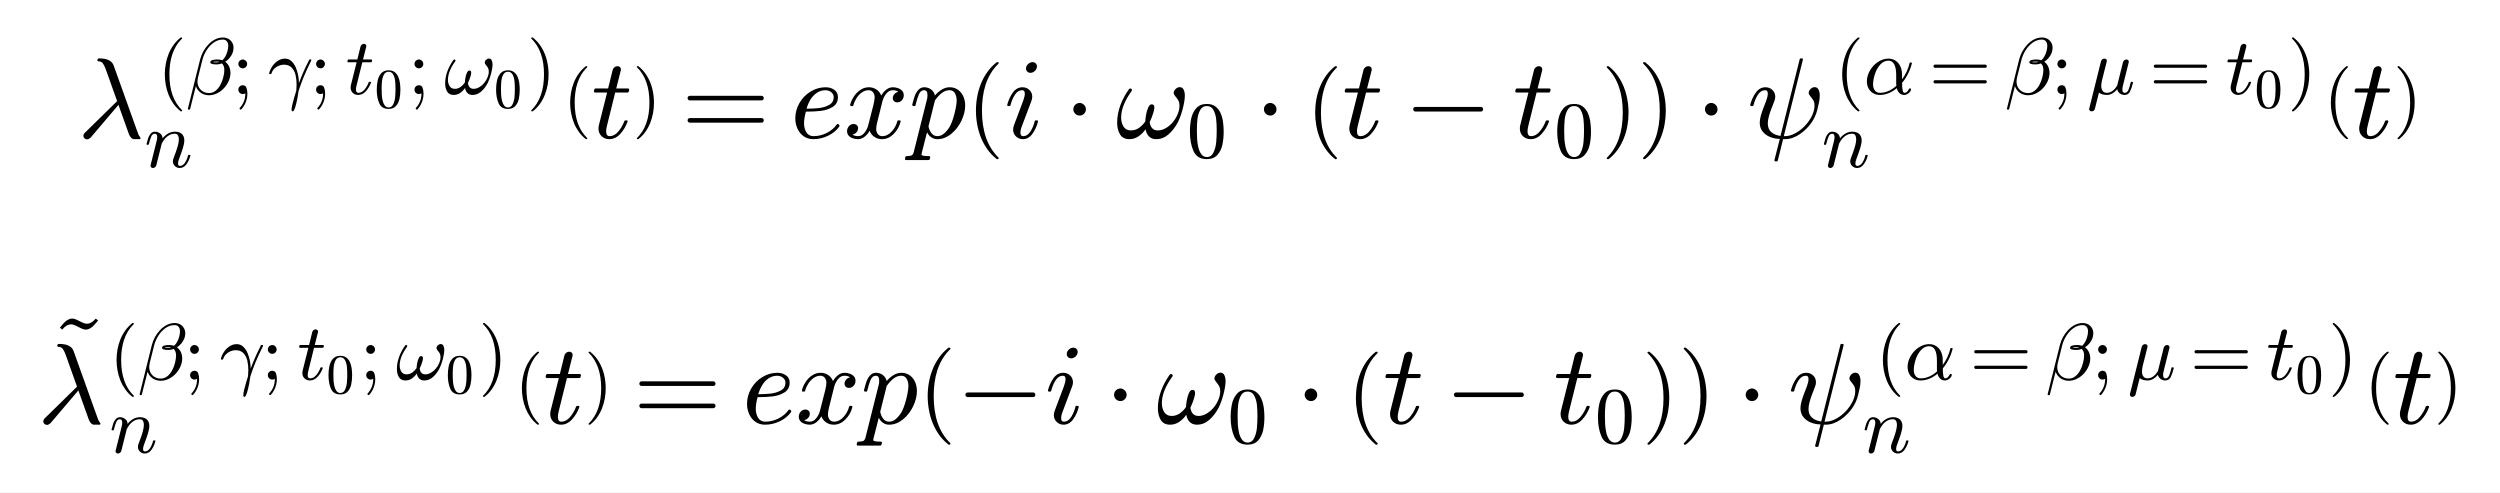
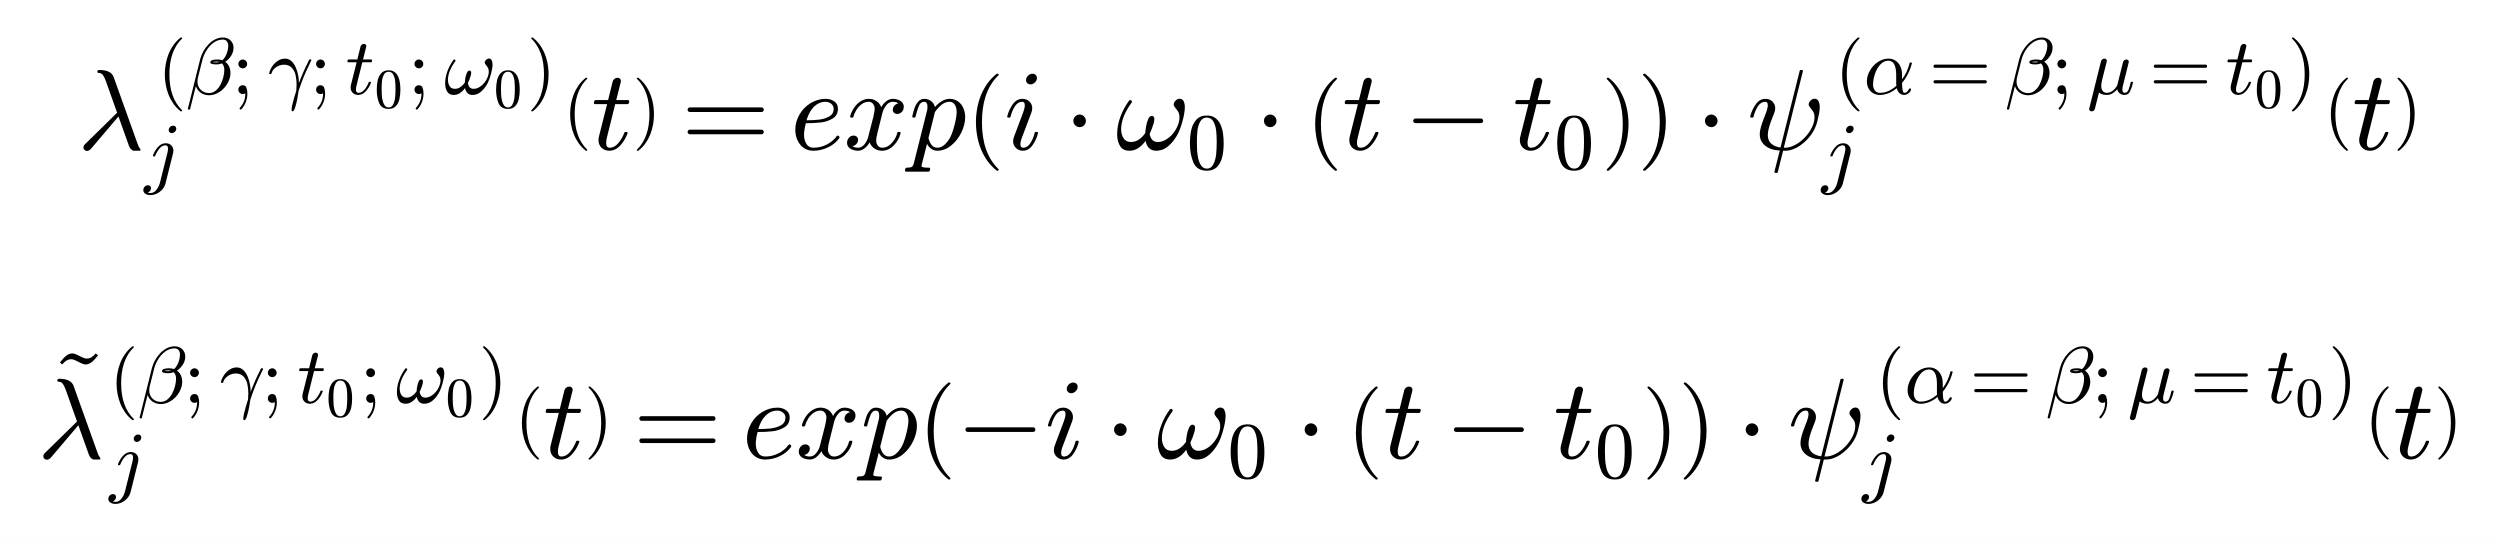
- <svg xmlns="http://www.w3.org/2000/svg" xmlns:xlink="http://www.w3.org/1999/xlink" width="480.14pt" height="94.563pt" viewBox="0 0 480.14 94.563" version="1.1">
+ <svg xmlns="http://www.w3.org/2000/svg" xmlns:xlink="http://www.w3.org/1999/xlink" width="480.14pt" height="104.067pt" viewBox="0 0 480.14 104.067" version="1.1">
  <defs>
    <style type="text/css">*{stroke-linejoin: round; stroke-linecap: butt}</style>
  </defs>
  <g id="figure_1">
    <g id="patch_1">
-       <path d="M 0 94.563  L 480.14 94.563  L 480.14 -0  L 0 -0  z " style="fill: #ffffff" />
+       <path d="M 0 104.067  L 480.14 104.067  L 480.14 0  L 0 0  z " style="fill: #ffffff" />
    </g>
    <g id="text_1">
-       <g transform="translate(14.9 26.56) scale(0.22 -0.22)">
+       <g transform="translate(14.9 28.76) scale(0.22 -0.22)">
        <defs>
          <path id="Cmmi10-b8" d="M 325 109  Q 325 203 409 288  L 2209 2053  L 1575 3834  Q 1500 4038 1417 4156  Q 1334 4275 1178 4275  Q 1106 4275 1106 4359  Q 1113 4397 1138 4419  Q 1163 4441 1203 4441  Q 1875 4441 2016 4044  L 3316 416  Q 3400 144 3488 50  Q 3519 3 3519 -13  Q 3519 -72 3469 -72  L 3122 -72  Q 2963 -25 2869 206  L 2284 1844  L 738 25  Q 622 -84 531 -84  Q 450 -84 387 -28  Q 325 28 325 109  z " transform="scale(0.015625)" />
          <path id="Cmr10-28" d="M 1984 -1588  Q 1628 -1306 1370 -942  Q 1113 -578 948 -165  Q 784 247 703 697  Q 622 1147 622 1600  Q 622 2059 703 2509  Q 784 2959 951 3375  Q 1119 3791 1378 4153  Q 1638 4516 1984 4788  Q 1984 4800 2016 4800  L 2075 4800  Q 2094 4800 2109 4783  Q 2125 4766 2125 4744  Q 2125 4716 2113 4703  Q 1800 4397 1592 4047  Q 1384 3697 1257 3301  Q 1131 2906 1075 2482  Q 1019 2059 1019 1600  Q 1019 -434 2106 -1491  Q 2125 -1509 2125 -1544  Q 2125 -1559 2108 -1579  Q 2091 -1600 2075 -1600  L 2016 -1600  Q 1984 -1600 1984 -1588  z " transform="scale(0.015625)" />
          <path id="Cmmi10-af" d="M 172 -1241  Q 153 -1241 137 -1219  Q 122 -1197 122 -1178  L 1106 2778  Q 1191 3097 1353 3397  Q 1516 3697 1761 3955  Q 2006 4213 2300 4363  Q 2594 4513 2925 4513  Q 3163 4513 3355 4408  Q 3547 4303 3658 4114  Q 3769 3925 3769 3688  Q 3769 3459 3681 3251  Q 3594 3044 3437 2864  Q 3281 2684 3103 2572  Q 3206 2506 3287 2404  Q 3369 2303 3419 2192  Q 3469 2081 3497 1945  Q 3525 1809 3525 1691  Q 3525 1363 3384 1044  Q 3244 725 3001 465  Q 2759 206 2446 54  Q 2134 -97 1806 -97  Q 1447 -97 1159 100  Q 872 297 763 634  L 300 -1203  Q 300 -1241 250 -1241  L 172 -1241  z M 1819 78  Q 2106 78 2339 267  Q 2572 456 2723 742  Q 2875 1028 2954 1348  Q 3034 1669 3034 1931  Q 3034 2256 2847 2444  Q 2628 2363 2419 2363  Q 1913 2363 1913 2534  Q 1913 2759 2491 2759  Q 2697 2759 2869 2694  Q 3006 2800 3118 3006  Q 3231 3213 3289 3438  Q 3347 3663 3347 3859  Q 3347 4069 3236 4208  Q 3125 4347 2913 4347  Q 2522 4347 2186 4106  Q 1850 3866 1619 3498  Q 1388 3131 1288 2741  L 934 1325  Q 900 1178 891 997  Q 891 597 1153 337  Q 1416 78 1819 78  z M 2106 2553  Q 2203 2528 2425 2528  Q 2534 2528 2644 2566  Q 2638 2572 2619 2572  Q 2550 2591 2472 2591  Q 2181 2591 2106 2553  z " transform="scale(0.015625)" />
          <path id="Cmr10-3b" d="M 634 -1153  Q 634 -1125 647 -1113  Q 1094 -628 1094 25  L 1094 56  Q 1000 0 891 0  Q 744 0 641 103  Q 538 206 538 353  Q 538 503 641 603  Q 744 703 891 703  Q 1113 703 1186 498  Q 1259 294 1259 25  Q 1259 -200 1204 -419  Q 1150 -638 1039 -847  Q 928 -1056 775 -1222  Q 756 -1241 728 -1241  Q 697 -1241 665 -1212  Q 634 -1184 634 -1153  z M 538 2406  Q 538 2497 584 2578  Q 631 2659 714 2709  Q 797 2759 891 2759  Q 981 2759 1064 2709  Q 1147 2659 1194 2578  Q 1241 2497 1241 2406  Q 1241 2263 1139 2158  Q 1038 2053 891 2053  Q 747 2053 642 2158  Q 538 2263 538 2406  z " transform="scale(0.015625)" />
          <path id="Cmmi10-b0" d="M 1888 -1253  Q 1888 -1109 1952 -834  Q 2016 -559 2108 -248  Q 2200 63 2266 263  Q 2291 581 2291 744  Q 2291 1156 2209 1511  Q 2128 1866 1903 2105  Q 1678 2344 1275 2344  Q 1063 2344 852 2253  Q 641 2163 489 2000  Q 338 1838 281 1631  Q 269 1594 231 1594  L 153 1594  Q 103 1594 103 1650  L 103 1672  Q 175 1959 358 2226  Q 541 2494 805 2661  Q 1069 2828 1363 2828  Q 1663 2828 1881 2625  Q 2100 2422 2231 2109  Q 2363 1797 2420 1478  Q 2478 1159 2478 878  Q 2800 1753 3200 2534  L 3297 2741  Q 3316 2759 3341 2759  L 3419 2759  Q 3469 2759 3469 2700  Q 3469 2688 3456 2663  L 3359 2463  Q 3081 1909 2848 1340  Q 2616 772 2450 244  Q 2425 28 2354 -347  Q 2284 -722 2184 -1045  Q 2084 -1369 1984 -1381  Q 1888 -1381 1888 -1253  z " transform="scale(0.015625)" />
          <path id="Cmmi10-74" d="M 397 519  Q 397 613 416 697  L 878 2534  L 206 2534  Q 141 2534 141 2619  Q 166 2759 225 2759  L 934 2759  L 1191 3803  Q 1216 3888 1291 3947  Q 1366 4006 1459 4006  Q 1541 4006 1595 3957  Q 1650 3909 1650 3828  Q 1650 3809 1648 3798  Q 1647 3788 1644 3775  L 1388 2759  L 2047 2759  Q 2113 2759 2113 2675  Q 2109 2659 2100 2621  Q 2091 2584 2075 2559  Q 2059 2534 2028 2534  L 1331 2534  L 872 684  Q 825 503 825 372  Q 825 97 1013 97  Q 1294 97 1511 361  Q 1728 625 1844 941  Q 1869 978 1894 978  L 1972 978  Q 1997 978 2012 961  Q 2028 944 2028 922  Q 2028 909 2022 903  Q 1881 516 1612 222  Q 1344 -72 997 -72  Q 744 -72 570 93  Q 397 259 397 519  z " transform="scale(0.015625)" />
          <path id="Cmr10-30" d="M 1600 -141  Q 816 -141 533 504  Q 250 1150 250 2041  Q 250 2597 351 3087  Q 453 3578 754 3920  Q 1056 4263 1600 4263  Q 2022 4263 2290 4056  Q 2559 3850 2700 3523  Q 2841 3197 2892 2823  Q 2944 2450 2944 2041  Q 2944 1491 2842 1011  Q 2741 531 2444 195  Q 2147 -141 1600 -141  z M 1600 25  Q 1956 25 2131 390  Q 2306 756 2347 1200  Q 2388 1644 2388 2144  Q 2388 2625 2347 3031  Q 2306 3438 2132 3767  Q 1959 4097 1600 4097  Q 1238 4097 1063 3765  Q 888 3434 847 3029  Q 806 2625 806 2144  Q 806 1788 823 1472  Q 841 1156 916 820  Q 991 484 1158 254  Q 1325 25 1600 25  z " transform="scale(0.015625)" />
          <path id="Cmmi10-21" d="M 775 -72  Q 413 -72 252 193  Q 91 459 91 844  Q 91 1097 136 1339  Q 181 1581 273 1829  Q 366 2078 484 2295  Q 603 2513 750 2719  Q 778 2759 825 2759  Q 866 2759 891 2734  Q 916 2709 916 2675  Q 916 2641 897 2613  Q 313 1809 313 1131  Q 313 838 448 627  Q 584 416 863 416  Q 1103 416 1308 556  Q 1513 697 1663 916  Q 1663 1028 1702 1265  Q 1741 1503 1823 1689  Q 1906 1875 2022 1875  Q 2169 1875 2169 1703  Q 2169 1603 2126 1451  Q 2084 1300 2032 1169  Q 1981 1038 1906 872  Q 1981 416 2363 416  Q 2584 416 2807 544  Q 3031 672 3203 880  Q 3375 1088 3473 1328  Q 3572 1569 3572 1784  Q 3572 1978 3511 2086  Q 3450 2194 3350 2312  Q 3250 2431 3250 2503  Q 3250 2628 3356 2731  Q 3463 2834 3584 2834  Q 3741 2834 3806 2692  Q 3872 2550 3872 2369  Q 3872 2075 3755 1628  Q 3638 1181 3488 884  Q 3281 481 2970 204  Q 2659 -72 2272 -72  Q 2025 -72 1873 76  Q 1722 225 1678 481  Q 1500 228 1272 78  Q 1044 -72 775 -72  z " transform="scale(0.015625)" />
          <path id="Cmr10-29" d="M 416 -1600  Q 359 -1600 359 -1544  Q 359 -1516 372 -1503  Q 1466 -434 1466 1600  Q 1466 3634 384 4691  Q 359 4706 359 4744  Q 359 4766 376 4783  Q 394 4800 416 4800  L 475 4800  Q 494 4800 506 4788  Q 966 4425 1272 3906  Q 1578 3388 1720 2800  Q 1863 2213 1863 1600  Q 1863 1147 1786 708  Q 1709 269 1542 -157  Q 1375 -584 1119 -945  Q 863 -1306 506 -1588  Q 494 -1600 475 -1600  L 416 -1600  z " transform="scale(0.015625)" />
-           <path id="Cmmi10-6e" d="M 494 109  Q 494 147 500 166  L 978 2075  Q 1025 2253 1025 2388  Q 1025 2663 838 2663  Q 638 2663 541 2423  Q 444 2184 353 1819  Q 353 1800 334 1789  Q 316 1778 300 1778  L 225 1778  Q 203 1778 187 1801  Q 172 1825 172 1844  Q 241 2122 305 2315  Q 369 2509 505 2668  Q 641 2828 844 2828  Q 1084 2828 1268 2676  Q 1453 2525 1453 2291  Q 1644 2541 1900 2684  Q 2156 2828 2444 2828  Q 2672 2828 2837 2750  Q 3003 2672 3095 2514  Q 3188 2356 3188 2138  Q 3188 1875 3070 1503  Q 2953 1131 2778 672  Q 2688 463 2688 288  Q 2688 97 2834 97  Q 3084 97 3251 365  Q 3419 634 3488 941  Q 3500 978 3541 978  L 3616 978  Q 3641 978 3658 962  Q 3675 947 3675 922  Q 3675 916 3669 903  Q 3581 541 3364 234  Q 3147 -72 2822 -72  Q 2597 -72 2437 83  Q 2278 238 2278 459  Q 2278 578 2328 709  Q 2409 919 2514 1209  Q 2619 1500 2686 1765  Q 2753 2031 2753 2234  Q 2753 2413 2679 2538  Q 2606 2663 2431 2663  Q 2197 2663 2000 2559  Q 1803 2456 1656 2286  Q 1509 2116 1388 1881  L 953 141  Q 931 53 854 -9  Q 778 -72 684 -72  Q 606 -72 550 -22  Q 494 28 494 109  z " transform="scale(0.015625)" />
+           <path id="Cmmi10-6a" d="M -84 -909  Q -84 -753 23 -639  Q 131 -525 288 -525  Q 391 -525 461 -589  Q 531 -653 531 -756  Q 531 -878 454 -976  Q 378 -1075 263 -1106  Q 375 -1147 488 -1147  Q 759 -1147 959 -895  Q 1159 -644 1241 -331  L 1844 2075  Q 1888 2259 1888 2388  Q 1888 2663 1697 2663  Q 1416 2663 1205 2408  Q 994 2153 863 1819  Q 850 1778 813 1778  L 738 1778  Q 684 1778 684 1838  L 684 1856  Q 828 2241 1093 2534  Q 1359 2828 1709 2828  Q 1975 2828 2145 2662  Q 2316 2497 2316 2241  Q 2316 2150 2297 2059  L 1691 -372  Q 1625 -631 1440 -847  Q 1256 -1063 1000 -1188  Q 744 -1313 475 -1313  Q 259 -1313 87 -1209  Q -84 -1106 -84 -909  z M 1941 3878  Q 1941 4019 2050 4125  Q 2159 4231 2297 4231  Q 2406 4231 2476 4164  Q 2547 4097 2547 3994  Q 2547 3850 2433 3742  Q 2319 3634 2181 3634  Q 2078 3634 2009 3706  Q 1941 3778 1941 3878  z " transform="scale(0.015625)" />
          <path id="Cmr10-3d" d="M 481 850  Q 428 850 393 890  Q 359 931 359 978  Q 359 1031 393 1068  Q 428 1106 481 1106  L 4500 1106  Q 4547 1106 4581 1068  Q 4616 1031 4616 978  Q 4616 931 4581 890  Q 4547 850 4500 850  L 481 850  z M 481 2094  Q 428 2094 393 2131  Q 359 2169 359 2222  Q 359 2269 393 2309  Q 428 2350 481 2350  L 4500 2350  Q 4547 2350 4581 2309  Q 4616 2269 4616 2222  Q 4616 2169 4581 2131  Q 4547 2094 4500 2094  L 481 2094  z " transform="scale(0.015625)" />
          <path id="Cmmi10-65" d="M 1288 -72  Q 981 -72 751 87  Q 522 247 401 517  Q 281 788 281 1088  Q 281 1544 511 1945  Q 741 2347 1134 2587  Q 1528 2828 1978 2828  Q 2253 2828 2458 2686  Q 2663 2544 2663 2278  Q 2663 1909 2369 1729  Q 2075 1550 1706 1508  Q 1338 1466 891 1466  L 872 1466  Q 769 1084 769 813  Q 769 528 900 312  Q 1031 97 1300 97  Q 1681 97 2032 272  Q 2384 447 2606 756  Q 2625 775 2656 775  Q 2688 775 2720 739  Q 2753 703 2753 672  Q 2753 647 2741 634  Q 2506 306 2109 117  Q 1713 -72 1288 -72  z M 909 1631  Q 1281 1631 1597 1665  Q 1913 1700 2169 1839  Q 2425 1978 2425 2272  Q 2425 2391 2359 2480  Q 2294 2569 2189 2616  Q 2084 2663 1972 2663  Q 1700 2663 1483 2516  Q 1266 2369 1125 2133  Q 984 1897 909 1631  z " transform="scale(0.015625)" />
          <path id="Cmmi10-78" d="M 500 184  Q 613 97 819 97  Q 1019 97 1172 289  Q 1325 481 1381 709  L 1672 1844  Q 1741 2153 1741 2266  Q 1741 2425 1652 2544  Q 1563 2663 1403 2663  Q 1200 2663 1022 2536  Q 844 2409 722 2214  Q 600 2019 550 1819  Q 538 1778 500 1778  L 422 1778  Q 372 1778 372 1838  L 372 1856  Q 434 2094 584 2320  Q 734 2547 951 2687  Q 1169 2828 1416 2828  Q 1650 2828 1839 2703  Q 2028 2578 2106 2363  Q 2216 2559 2386 2693  Q 2556 2828 2759 2828  Q 2897 2828 3040 2779  Q 3184 2731 3275 2631  Q 3366 2531 3366 2381  Q 3366 2219 3261 2101  Q 3156 1984 2994 1984  Q 2891 1984 2822 2050  Q 2753 2116 2753 2216  Q 2753 2350 2845 2451  Q 2938 2553 3066 2572  Q 2950 2663 2747 2663  Q 2541 2663 2389 2472  Q 2238 2281 2175 2047  L 1894 916  Q 1825 659 1825 494  Q 1825 331 1917 214  Q 2009 97 2163 97  Q 2463 97 2698 361  Q 2934 625 3009 941  Q 3022 978 3059 978  L 3138 978  Q 3163 978 3178 961  Q 3194 944 3194 922  Q 3194 916 3188 903  Q 3097 522 2806 225  Q 2516 -72 2150 -72  Q 1916 -72 1727 54  Q 1538 181 1459 397  Q 1359 209 1182 68  Q 1006 -72 806 -72  Q 669 -72 523 -23  Q 378 25 287 125  Q 197 225 197 378  Q 197 528 301 651  Q 406 775 563 775  Q 669 775 741 711  Q 813 647 813 544  Q 813 409 723 309  Q 634 209 500 184  z " transform="scale(0.015625)" />
          <path id="Cmmi10-70" d="M -159 -1241  Q -219 -1241 -219 -1159  Q -197 -1019 -134 -1019  Q 66 -1019 145 -983  Q 225 -947 269 -800  L 991 2081  Q 1038 2200 1038 2388  Q 1038 2663 850 2663  Q 650 2663 553 2423  Q 456 2184 366 1819  Q 366 1778 313 1778  L 238 1778  Q 222 1778 203 1801  Q 184 1825 184 1844  Q 253 2122 317 2315  Q 381 2509 517 2668  Q 653 2828 856 2828  Q 1075 2828 1240 2704  Q 1406 2581 1453 2369  Q 1628 2572 1840 2700  Q 2053 2828 2278 2828  Q 2547 2828 2745 2684  Q 2944 2541 3044 2308  Q 3144 2075 3144 1806  Q 3144 1394 2933 953  Q 2722 513 2361 220  Q 2000 -72 1588 -72  Q 1400 -72 1248 34  Q 1097 141 1013 313  L 722 -825  Q 706 -919 703 -934  Q 703 -1019 1125 -1019  Q 1191 -1019 1191 -1100  Q 1169 -1184 1155 -1212  Q 1141 -1241 1081 -1241  L -159 -1241  z M 1594 97  Q 1816 97 2006 280  Q 2197 463 2316 691  Q 2403 863 2479 1111  Q 2556 1359 2612 1640  Q 2669 1922 2669 2088  Q 2669 2234 2630 2362  Q 2591 2491 2502 2577  Q 2413 2663 2266 2663  Q 2031 2663 1823 2495  Q 1616 2328 1447 2081  L 1447 2059  L 1094 647  Q 1138 419 1263 258  Q 1388 97 1594 97  z " transform="scale(0.015625)" />
          <path id="Cmmi10-69" d="M 500 459  Q 500 578 550 709  L 1069 2088  Q 1153 2322 1153 2472  Q 1153 2663 1013 2663  Q 759 2663 595 2402  Q 431 2141 353 1819  Q 341 1778 300 1778  L 225 1778  Q 172 1778 172 1838  L 172 1856  Q 275 2238 487 2533  Q 700 2828 1025 2828  Q 1253 2828 1411 2678  Q 1569 2528 1569 2297  Q 1569 2178 1516 2047  L 997 672  Q 909 459 909 288  Q 909 97 1056 97  Q 1306 97 1473 364  Q 1641 631 1709 941  Q 1722 978 1759 978  L 1838 978  Q 1863 978 1878 961  Q 1894 944 1894 922  Q 1894 916 1888 903  Q 1800 541 1583 234  Q 1366 -72 1044 -72  Q 819 -72 659 83  Q 500 238 500 459  z M 1222 3878  Q 1222 4013 1334 4122  Q 1447 4231 1581 4231  Q 1691 4231 1761 4164  Q 1831 4097 1831 3994  Q 1831 3850 1717 3742  Q 1603 3634 1466 3634  Q 1363 3634 1292 3704  Q 1222 3775 1222 3878  z " transform="scale(0.015625)" />
          <path id="Cmsy10-a2" d="M 538 1600  Q 538 1691 584 1772  Q 631 1853 714 1903  Q 797 1953 891 1953  Q 981 1953 1064 1903  Q 1147 1853 1194 1772  Q 1241 1691 1241 1600  Q 1241 1456 1139 1351  Q 1038 1247 891 1247  Q 747 1247 642 1351  Q 538 1456 538 1600  z " transform="scale(0.015625)" />
          <path id="Cmsy10-a1" d="M 653 1472  Q 600 1472 565 1512  Q 531 1553 531 1600  Q 531 1647 565 1687  Q 600 1728 653 1728  L 4325 1728  Q 4375 1728 4408 1687  Q 4441 1647 4441 1600  Q 4441 1553 4408 1512  Q 4375 1472 4325 1472  L 653 1472  z " transform="scale(0.015625)" />
          <path id="Cmmi10-c3" d="M 1522 -1247  L 1825 -56  Q 1547 -56 1286 48  Q 1025 153 864 356  Q 703 559 703 850  Q 703 1016 762 1228  Q 822 1441 889 1619  Q 956 1797 1069 2088  Q 1153 2322 1153 2472  Q 1153 2663 1013 2663  Q 759 2663 595 2402  Q 431 2141 353 1819  Q 341 1778 300 1778  L 225 1778  Q 172 1778 172 1838  L 172 1856  Q 275 2238 487 2533  Q 700 2828 1025 2828  Q 1253 2828 1411 2678  Q 1569 2528 1569 2297  Q 1569 2178 1516 2047  Q 1403 1756 1337 1584  Q 1272 1413 1212 1195  Q 1153 978 1153 806  Q 1153 494 1348 322  Q 1544 150 1863 109  L 2938 4403  Q 2950 4441 2988 4441  L 3066 4441  Q 3116 4441 3116 4378  L 2047 97  L 2119 97  Q 2388 97 2686 256  Q 2984 416 3229 675  Q 3475 934 3619 1232  Q 3763 1531 3763 1791  Q 3763 1984 3700 2092  Q 3638 2200 3538 2317  Q 3438 2434 3438 2503  Q 3438 2628 3541 2731  Q 3644 2834 3769 2834  Q 3922 2834 3989 2693  Q 4056 2553 4056 2375  Q 4056 2188 4018 2000  Q 3981 1813 3916 1556  Q 3769 972 3303 506  Q 3144 347 2951 214  Q 2759 81 2545 4  Q 2331 -72 2113 -72  L 2009 -72  L 1709 -1275  Q 1697 -1313 1656 -1313  L 1581 -1313  Q 1556 -1313 1539 -1292  Q 1522 -1272 1522 -1247  z " transform="scale(0.015625)" />
          <path id="Cmmi10-ae" d="M 1288 -72  Q 984 -72 748 72  Q 513 216 384 459  Q 256 703 256 1013  Q 256 1447 498 1872  Q 741 2297 1142 2562  Q 1544 2828 1984 2828  Q 2309 2828 2556 2658  Q 2803 2488 2931 2205  Q 3059 1922 3059 1600  L 3066 1172  Q 3284 1475 3436 1801  Q 3588 2128 3669 2478  Q 3681 2516 3719 2516  L 3794 2516  Q 3853 2516 3853 2456  Q 3853 2450 3847 2438  Q 3772 2144 3659 1873  Q 3547 1603 3395 1350  Q 3244 1097 3066 891  Q 3066 97 3250 97  Q 3369 97 3445 167  Q 3522 238 3580 341  Q 3638 444 3653 447  L 3731 447  Q 3781 447 3781 384  Q 3781 225 3598 76  Q 3416 -72 3238 -72  Q 3006 -72 2853 78  Q 2700 228 2644 469  Q 2344 213 1994 70  Q 1644 -72 1288 -72  z M 1300 97  Q 1984 97 2613 659  Q 2609 697 2603 751  Q 2597 806 2597 813  L 2597 1503  Q 2597 2663 1972 2663  Q 1597 2663 1315 2342  Q 1034 2022 892 1576  Q 750 1131 750 763  Q 750 484 892 290  Q 1034 97 1300 97  z " transform="scale(0.015625)" />
          <path id="Cmmi10-b9" d="M 178 -1203  Q 178 -1166 184 -1153  L 1125 2625  Q 1153 2716 1226 2772  Q 1300 2828 1394 2828  Q 1475 2828 1531 2779  Q 1588 2731 1588 2650  Q 1588 2631 1586 2620  Q 1584 2609 1581 2597  L 1203 1100  Q 1141 834 1141 641  Q 1141 403 1253 250  Q 1366 97 1594 97  Q 2059 97 2413 678  Q 2416 684 2417 687  Q 2419 691 2419 697  L 2881 2553  Q 2903 2638 2981 2698  Q 3059 2759 3150 2759  Q 3225 2759 3283 2709  Q 3341 2659 3341 2578  Q 3341 2541 3334 2528  L 2875 684  Q 2828 503 2828 372  Q 2828 97 3016 97  Q 3216 97 3317 344  Q 3419 591 3494 941  Q 3506 978 3547 978  L 3622 978  Q 3647 978 3664 958  Q 3681 938 3681 916  Q 3569 469 3436 198  Q 3303 -72 3003 -72  Q 2791 -72 2627 50  Q 2463 172 2413 378  Q 2253 178 2039 53  Q 1825 -72 1588 -72  Q 1188 -72 959 116  L 634 -1178  Q 616 -1269 541 -1325  Q 466 -1381 372 -1381  Q 294 -1381 236 -1332  Q 178 -1284 178 -1203  z " transform="scale(0.015625)" />
        </defs>
-         <use xlink:href="#Cmmi10-b8" transform="translate(0 0.364063)" />
-         <use xlink:href="#Cmr10-28" transform="translate(69.89672 39.64531) scale(0.644656)" />
-         <use xlink:href="#Cmmi10-af" transform="translate(94.92122 38.62812) scale(0.7)" />
-         <use xlink:href="#Cmr10-3b" transform="translate(134.4671 38.62812) scale(0.7)" />
-         <use xlink:href="#Cmmi10-b0" transform="translate(166.138 38.62812) scale(0.7)" />
-         <use xlink:href="#Cmr10-3b" transform="translate(202.3343 38.62812) scale(0.7)" />
-         <use xlink:href="#Cmmi10-74" transform="translate(234.0052 38.62812) scale(0.7)" />
-         <use xlink:href="#Cmr10-30" transform="translate(259.264 26.72375) scale(0.49)" />
-         <use xlink:href="#Cmr10-3b" transform="translate(288.2281 38.62812) scale(0.7)" />
-         <use xlink:href="#Cmmi10-21" transform="translate(319.899 38.62812) scale(0.7)" />
-         <use xlink:href="#Cmr10-30" transform="translate(363.444 26.72375) scale(0.49)" />
-         <use xlink:href="#Cmr10-29" transform="translate(392.4081 39.64531) scale(0.644656)" />
-         <use xlink:href="#Cmmi10-6e" transform="translate(58.30078 -25.14531) scale(0.7)" />
-         <use xlink:href="#Cmr10-28" transform="translate(423.8099 15.17656) scale(0.637188)" />
-         <use xlink:href="#Cmmi10-74" transform="translate(448.5445 0.364063)" />
-         <use xlink:href="#Cmr10-29" transform="translate(484.6285 15.17656) scale(0.637188)" />
-         <use xlink:href="#Cmr10-3d" transform="translate(526.9217 0.364063)" />
-         <use xlink:href="#Cmmi10-65" transform="translate(622.1658 0.364063)" />
-         <use xlink:href="#Cmmi10-78" transform="translate(668.6502 0.364063)" />
-         <use xlink:href="#Cmmi10-70" transform="translate(725.7303 0.364063)" />
-         <use xlink:href="#Cmr10-28" transform="translate(776.0232 2.9875) scale(0.846578)" />
-         <use xlink:href="#Cmmi10-69" transform="translate(808.8854 0.364063)" />
-         <use xlink:href="#Cmsy10-a2" transform="translate(860.8678 0.364063)" />
-         <use xlink:href="#Cmmi10-21" transform="translate(906.112 0.364063)" />
-         <use xlink:href="#Cmr10-30" transform="translate(968.319 -16.64219) scale(0.7)" />
-         <use xlink:href="#Cmsy10-a2" transform="translate(1027.255 0.364063)" />
-         <use xlink:href="#Cmr10-28" transform="translate(1072.499 2.096875) scale(0.811422)" />
-         <use xlink:href="#Cmmi10-74" transform="translate(1103.997 0.364063)" />
-         <use xlink:href="#Cmsy10-a1" transform="translate(1157.639 0.364063)" />
-         <use xlink:href="#Cmmi10-74" transform="translate(1252.883 0.364063)" />
-         <use xlink:href="#Cmr10-30" transform="translate(1288.967 -16.64219) scale(0.7)" />
-         <use xlink:href="#Cmr10-29" transform="translate(1330.345 2.096875) scale(0.811422)" />
-         <use xlink:href="#Cmr10-29" transform="translate(1361.842 2.9875) scale(0.846578)" />
-         <use xlink:href="#Cmsy10-a2" transform="translate(1412.263 0.364063)" />
-         <use xlink:href="#Cmmi10-c3" transform="translate(1457.507 0.364063)" />
-         <use xlink:href="#Cmr10-28" transform="translate(1534.191 39.64531) scale(0.644656)" />
-         <use xlink:href="#Cmmi10-ae" transform="translate(1559.215 38.62812) scale(0.7)" />
-         <use xlink:href="#Cmr10-3d" transform="translate(1616.247 38.62812) scale(0.7)" />
-         <use xlink:href="#Cmmi10-af" transform="translate(1682.918 38.62812) scale(0.7)" />
-         <use xlink:href="#Cmr10-3b" transform="translate(1722.464 38.62812) scale(0.7)" />
-         <use xlink:href="#Cmmi10-b9" transform="translate(1754.135 38.62812) scale(0.7)" />
-         <use xlink:href="#Cmr10-3d" transform="translate(1808.57 38.62812) scale(0.7)" />
-         <use xlink:href="#Cmmi10-74" transform="translate(1875.241 38.62812) scale(0.7)" />
-         <use xlink:href="#Cmr10-30" transform="translate(1900.499 26.72375) scale(0.49)" />
-         <use xlink:href="#Cmr10-29" transform="translate(1929.464 39.64531) scale(0.644656)" />
-         <use xlink:href="#Cmmi10-6e" transform="translate(1522.595 -25.14531) scale(0.7)" />
-         <use xlink:href="#Cmr10-28" transform="translate(1960.865 15.17656) scale(0.637188)" />
-         <use xlink:href="#Cmmi10-74" transform="translate(1985.6 0.364063)" />
-         <use xlink:href="#Cmr10-29" transform="translate(2021.684 15.17656) scale(0.637188)" />
+         <use xlink:href="#Cmmi10-b8" transform="translate(0 0.25625)" />
+         <use xlink:href="#Cmr10-28" transform="translate(69.89672 49.64531) scale(0.644656)" />
+         <use xlink:href="#Cmmi10-af" transform="translate(94.92122 48.62812) scale(0.7)" />
+         <use xlink:href="#Cmr10-3b" transform="translate(134.4671 48.62812) scale(0.7)" />
+         <use xlink:href="#Cmmi10-b0" transform="translate(166.138 48.62812) scale(0.7)" />
+         <use xlink:href="#Cmr10-3b" transform="translate(202.3343 48.62812) scale(0.7)" />
+         <use xlink:href="#Cmmi10-74" transform="translate(234.0052 48.62812) scale(0.7)" />
+         <use xlink:href="#Cmr10-30" transform="translate(259.264 36.72375) scale(0.49)" />
+         <use xlink:href="#Cmr10-3b" transform="translate(288.2281 48.62812) scale(0.7)" />
+         <use xlink:href="#Cmmi10-21" transform="translate(319.899 48.62812) scale(0.7)" />
+         <use xlink:href="#Cmr10-30" transform="translate(363.444 36.72375) scale(0.49)" />
+         <use xlink:href="#Cmr10-29" transform="translate(392.4081 49.64531) scale(0.644656)" />
+         <use xlink:href="#Cmmi10-6a" transform="translate(58.30078 -25.25313) scale(0.7)" />
+         <use xlink:href="#Cmr10-28" transform="translate(423.8099 15.06875) scale(0.637188)" />
+         <use xlink:href="#Cmmi10-74" transform="translate(448.5445 0.25625)" />
+         <use xlink:href="#Cmr10-29" transform="translate(484.6285 15.06875) scale(0.637188)" />
+         <use xlink:href="#Cmr10-3d" transform="translate(526.9217 0.25625)" />
+         <use xlink:href="#Cmmi10-65" transform="translate(622.1658 0.25625)" />
+         <use xlink:href="#Cmmi10-78" transform="translate(668.6502 0.25625)" />
+         <use xlink:href="#Cmmi10-70" transform="translate(725.7303 0.25625)" />
+         <use xlink:href="#Cmr10-28" transform="translate(776.0232 2.879687) scale(0.846578)" />
+         <use xlink:href="#Cmmi10-69" transform="translate(808.8854 0.25625)" />
+         <use xlink:href="#Cmsy10-a2" transform="translate(860.8678 0.25625)" />
+         <use xlink:href="#Cmmi10-21" transform="translate(906.112 0.25625)" />
+         <use xlink:href="#Cmr10-30" transform="translate(968.319 -16.75) scale(0.7)" />
+         <use xlink:href="#Cmsy10-a2" transform="translate(1027.255 0.25625)" />
+         <use xlink:href="#Cmr10-28" transform="translate(1072.499 1.989062) scale(0.811422)" />
+         <use xlink:href="#Cmmi10-74" transform="translate(1103.997 0.25625)" />
+         <use xlink:href="#Cmsy10-a1" transform="translate(1157.639 0.25625)" />
+         <use xlink:href="#Cmmi10-74" transform="translate(1252.883 0.25625)" />
+         <use xlink:href="#Cmr10-30" transform="translate(1288.967 -16.75) scale(0.7)" />
+         <use xlink:href="#Cmr10-29" transform="translate(1330.345 1.989062) scale(0.811422)" />
+         <use xlink:href="#Cmr10-29" transform="translate(1361.842 2.879687) scale(0.846578)" />
+         <use xlink:href="#Cmsy10-a2" transform="translate(1412.263 0.25625)" />
+         <use xlink:href="#Cmmi10-c3" transform="translate(1457.507 0.25625)" />
+         <use xlink:href="#Cmr10-28" transform="translate(1534.191 49.64531) scale(0.644656)" />
+         <use xlink:href="#Cmmi10-ae" transform="translate(1559.215 48.62812) scale(0.7)" />
+         <use xlink:href="#Cmr10-3d" transform="translate(1616.247 48.62812) scale(0.7)" />
+         <use xlink:href="#Cmmi10-af" transform="translate(1682.918 48.62812) scale(0.7)" />
+         <use xlink:href="#Cmr10-3b" transform="translate(1722.464 48.62812) scale(0.7)" />
+         <use xlink:href="#Cmmi10-b9" transform="translate(1754.135 48.62812) scale(0.7)" />
+         <use xlink:href="#Cmr10-3d" transform="translate(1808.57 48.62812) scale(0.7)" />
+         <use xlink:href="#Cmmi10-74" transform="translate(1875.241 48.62812) scale(0.7)" />
+         <use xlink:href="#Cmr10-30" transform="translate(1900.499 36.72375) scale(0.49)" />
+         <use xlink:href="#Cmr10-29" transform="translate(1929.464 49.64531) scale(0.644656)" />
+         <use xlink:href="#Cmmi10-6a" transform="translate(1522.595 -25.25313) scale(0.7)" />
+         <use xlink:href="#Cmr10-28" transform="translate(1960.865 15.06875) scale(0.637188)" />
+         <use xlink:href="#Cmmi10-74" transform="translate(1985.6 0.25625)" />
+         <use xlink:href="#Cmr10-29" transform="translate(2021.684 15.06875) scale(0.637188)" />
      </g>
-       <g transform="translate(240.07 52.55987) scale(0.22 -0.22)" />
-       <g transform="translate(7.2 81.42319) scale(0.22 -0.22)">
+       <g transform="translate(240.07 57.61988) scale(0.22 -0.22)" />
+       <g transform="translate(7.2 88.06719) scale(0.22 -0.22)">
        <defs>
          <path id="Cmr10-7e" d="M 531 3769  L 716 3988  Q 966 4275 1216 4275  Q 1338 4275 1483 4203  Q 1628 4131 1773 4059  Q 1919 3988 2041 3988  Q 2297 3988 2534 4275  L 2663 4166  L 2478 3950  Q 2225 3659 1978 3659  Q 1856 3659 1711 3732  Q 1566 3806 1420 3878  Q 1275 3950 1153 3950  Q 897 3950 659 3659  L 531 3769  z " transform="scale(0.015625)" />
        </defs>
-         <use xlink:href="#Cmr10-7e" transform="translate(11.27832 25.20312)" />
-         <use xlink:href="#Cmmi10-b8" transform="translate(0 0.484375)" />
-         <use xlink:href="#Cmr10-28" transform="translate(62.76492 39.76562) scale(0.644656)" />
-         <use xlink:href="#Cmmi10-af" transform="translate(87.78942 38.74844) scale(0.7)" />
-         <use xlink:href="#Cmr10-3b" transform="translate(127.3353 38.74844) scale(0.7)" />
-         <use xlink:href="#Cmmi10-b0" transform="translate(159.0062 38.74844) scale(0.7)" />
-         <use xlink:href="#Cmr10-3b" transform="translate(195.2025 38.74844) scale(0.7)" />
-         <use xlink:href="#Cmmi10-74" transform="translate(226.8734 38.74844) scale(0.7)" />
-         <use xlink:href="#Cmr10-30" transform="translate(252.1322 26.84406) scale(0.49)" />
-         <use xlink:href="#Cmr10-3b" transform="translate(281.0963 38.74844) scale(0.7)" />
-         <use xlink:href="#Cmmi10-21" transform="translate(312.7672 38.74844) scale(0.7)" />
-         <use xlink:href="#Cmr10-30" transform="translate(356.3122 26.84406) scale(0.49)" />
-         <use xlink:href="#Cmr10-29" transform="translate(385.2763 39.76562) scale(0.644656)" />
-         <use xlink:href="#Cmmi10-6e" transform="translate(62.76492 -25.025) scale(0.7)" />
-         <use xlink:href="#Cmr10-28" transform="translate(416.6781 15.29688) scale(0.637188)" />
-         <use xlink:href="#Cmmi10-74" transform="translate(441.4127 0.484375)" />
-         <use xlink:href="#Cmr10-29" transform="translate(477.4967 15.29688) scale(0.637188)" />
-         <use xlink:href="#Cmr10-3d" transform="translate(519.7899 0.484375)" />
-         <use xlink:href="#Cmmi10-65" transform="translate(615.034 0.484375)" />
-         <use xlink:href="#Cmmi10-78" transform="translate(661.5184 0.484375)" />
-         <use xlink:href="#Cmmi10-70" transform="translate(718.5985 0.484375)" />
-         <use xlink:href="#Cmr10-28" transform="translate(768.8914 3.107812) scale(0.846578)" />
-         <use xlink:href="#Cmsy10-a1" transform="translate(801.7536 0.484375)" />
-         <use xlink:href="#Cmmi10-69" transform="translate(879.4391 0.484375)" />
-         <use xlink:href="#Cmsy10-a2" transform="translate(931.4216 0.484375)" />
-         <use xlink:href="#Cmmi10-21" transform="translate(976.6657 0.484375)" />
-         <use xlink:href="#Cmr10-30" transform="translate(1038.873 -16.52188) scale(0.7)" />
-         <use xlink:href="#Cmsy10-a2" transform="translate(1097.809 0.484375)" />
-         <use xlink:href="#Cmr10-28" transform="translate(1143.053 2.217187) scale(0.811422)" />
-         <use xlink:href="#Cmmi10-74" transform="translate(1174.55 0.484375)" />
-         <use xlink:href="#Cmsy10-a1" transform="translate(1228.193 0.484375)" />
-         <use xlink:href="#Cmmi10-74" transform="translate(1323.437 0.484375)" />
-         <use xlink:href="#Cmr10-30" transform="translate(1359.521 -16.52188) scale(0.7)" />
-         <use xlink:href="#Cmr10-29" transform="translate(1400.898 2.217187) scale(0.811422)" />
-         <use xlink:href="#Cmr10-29" transform="translate(1432.396 3.107812) scale(0.846578)" />
-         <use xlink:href="#Cmsy10-a2" transform="translate(1482.817 0.484375)" />
-         <use xlink:href="#Cmmi10-c3" transform="translate(1528.061 0.484375)" />
-         <use xlink:href="#Cmr10-28" transform="translate(1604.744 39.76562) scale(0.644656)" />
-         <use xlink:href="#Cmmi10-ae" transform="translate(1629.769 38.74844) scale(0.7)" />
-         <use xlink:href="#Cmr10-3d" transform="translate(1686.801 38.74844) scale(0.7)" />
-         <use xlink:href="#Cmmi10-af" transform="translate(1753.472 38.74844) scale(0.7)" />
-         <use xlink:href="#Cmr10-3b" transform="translate(1793.018 38.74844) scale(0.7)" />
-         <use xlink:href="#Cmmi10-b9" transform="translate(1824.689 38.74844) scale(0.7)" />
-         <use xlink:href="#Cmr10-3d" transform="translate(1879.123 38.74844) scale(0.7)" />
-         <use xlink:href="#Cmmi10-74" transform="translate(1945.794 38.74844) scale(0.7)" />
-         <use xlink:href="#Cmr10-30" transform="translate(1971.053 26.84406) scale(0.49)" />
-         <use xlink:href="#Cmr10-29" transform="translate(2000.017 39.76562) scale(0.644656)" />
-         <use xlink:href="#Cmmi10-6e" transform="translate(1593.149 -25.025) scale(0.7)" />
-         <use xlink:href="#Cmr10-28" transform="translate(2031.419 15.29688) scale(0.637188)" />
-         <use xlink:href="#Cmmi10-74" transform="translate(2056.154 0.484375)" />
-         <use xlink:href="#Cmr10-29" transform="translate(2092.238 15.29688) scale(0.637188)" />
+         <use xlink:href="#Cmr10-7e" transform="translate(11.27832 24.975)" />
+         <use xlink:href="#Cmmi10-b8" transform="translate(0 0.25625)" />
+         <use xlink:href="#Cmr10-28" transform="translate(62.76492 49.64531) scale(0.644656)" />
+         <use xlink:href="#Cmmi10-af" transform="translate(87.78942 48.62812) scale(0.7)" />
+         <use xlink:href="#Cmr10-3b" transform="translate(127.3353 48.62812) scale(0.7)" />
+         <use xlink:href="#Cmmi10-b0" transform="translate(159.0062 48.62812) scale(0.7)" />
+         <use xlink:href="#Cmr10-3b" transform="translate(195.2025 48.62812) scale(0.7)" />
+         <use xlink:href="#Cmmi10-74" transform="translate(226.8734 48.62812) scale(0.7)" />
+         <use xlink:href="#Cmr10-30" transform="translate(252.1322 36.72375) scale(0.49)" />
+         <use xlink:href="#Cmr10-3b" transform="translate(281.0963 48.62812) scale(0.7)" />
+         <use xlink:href="#Cmmi10-21" transform="translate(312.7672 48.62812) scale(0.7)" />
+         <use xlink:href="#Cmr10-30" transform="translate(356.3122 36.72375) scale(0.49)" />
+         <use xlink:href="#Cmr10-29" transform="translate(385.2763 49.64531) scale(0.644656)" />
+         <use xlink:href="#Cmmi10-6a" transform="translate(62.76492 -25.25313) scale(0.7)" />
+         <use xlink:href="#Cmr10-28" transform="translate(416.6781 15.06875) scale(0.637188)" />
+         <use xlink:href="#Cmmi10-74" transform="translate(441.4127 0.25625)" />
+         <use xlink:href="#Cmr10-29" transform="translate(477.4967 15.06875) scale(0.637188)" />
+         <use xlink:href="#Cmr10-3d" transform="translate(519.7899 0.25625)" />
+         <use xlink:href="#Cmmi10-65" transform="translate(615.034 0.25625)" />
+         <use xlink:href="#Cmmi10-78" transform="translate(661.5184 0.25625)" />
+         <use xlink:href="#Cmmi10-70" transform="translate(718.5985 0.25625)" />
+         <use xlink:href="#Cmr10-28" transform="translate(768.8914 2.879687) scale(0.846578)" />
+         <use xlink:href="#Cmsy10-a1" transform="translate(801.7536 0.25625)" />
+         <use xlink:href="#Cmmi10-69" transform="translate(879.4391 0.25625)" />
+         <use xlink:href="#Cmsy10-a2" transform="translate(931.4216 0.25625)" />
+         <use xlink:href="#Cmmi10-21" transform="translate(976.6657 0.25625)" />
+         <use xlink:href="#Cmr10-30" transform="translate(1038.873 -16.75) scale(0.7)" />
+         <use xlink:href="#Cmsy10-a2" transform="translate(1097.809 0.25625)" />
+         <use xlink:href="#Cmr10-28" transform="translate(1143.053 1.989062) scale(0.811422)" />
+         <use xlink:href="#Cmmi10-74" transform="translate(1174.55 0.25625)" />
+         <use xlink:href="#Cmsy10-a1" transform="translate(1228.193 0.25625)" />
+         <use xlink:href="#Cmmi10-74" transform="translate(1323.437 0.25625)" />
+         <use xlink:href="#Cmr10-30" transform="translate(1359.521 -16.75) scale(0.7)" />
+         <use xlink:href="#Cmr10-29" transform="translate(1400.898 1.989062) scale(0.811422)" />
+         <use xlink:href="#Cmr10-29" transform="translate(1432.396 2.879687) scale(0.846578)" />
+         <use xlink:href="#Cmsy10-a2" transform="translate(1482.817 0.25625)" />
+         <use xlink:href="#Cmmi10-c3" transform="translate(1528.061 0.25625)" />
+         <use xlink:href="#Cmr10-28" transform="translate(1604.744 49.64531) scale(0.644656)" />
+         <use xlink:href="#Cmmi10-ae" transform="translate(1629.769 48.62812) scale(0.7)" />
+         <use xlink:href="#Cmr10-3d" transform="translate(1686.801 48.62812) scale(0.7)" />
+         <use xlink:href="#Cmmi10-af" transform="translate(1753.472 48.62812) scale(0.7)" />
+         <use xlink:href="#Cmr10-3b" transform="translate(1793.018 48.62812) scale(0.7)" />
+         <use xlink:href="#Cmmi10-b9" transform="translate(1824.689 48.62812) scale(0.7)" />
+         <use xlink:href="#Cmr10-3d" transform="translate(1879.123 48.62812) scale(0.7)" />
+         <use xlink:href="#Cmmi10-74" transform="translate(1945.794 48.62812) scale(0.7)" />
+         <use xlink:href="#Cmr10-30" transform="translate(1971.053 36.72375) scale(0.49)" />
+         <use xlink:href="#Cmr10-29" transform="translate(2000.017 49.64531) scale(0.644656)" />
+         <use xlink:href="#Cmmi10-6a" transform="translate(1593.149 -25.25313) scale(0.7)" />
+         <use xlink:href="#Cmr10-28" transform="translate(2031.419 15.06875) scale(0.637188)" />
+         <use xlink:href="#Cmmi10-74" transform="translate(2056.154 0.25625)" />
+         <use xlink:href="#Cmr10-29" transform="translate(2092.238 15.06875) scale(0.637188)" />
      </g>
    </g>
  </g>
</svg>
